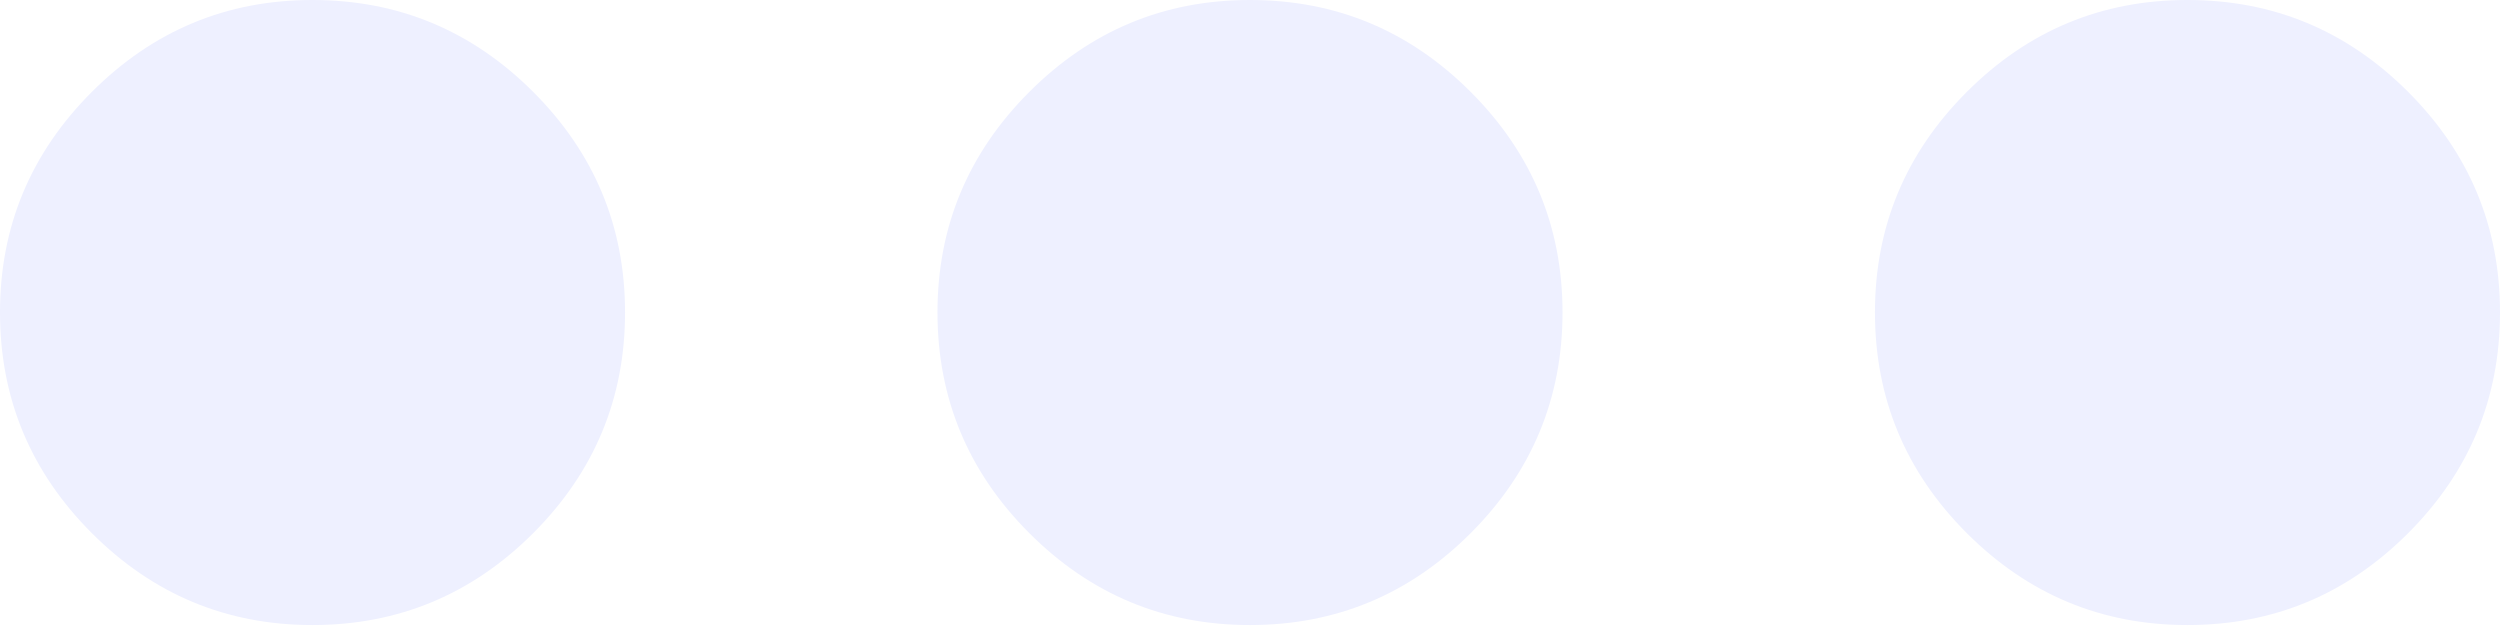
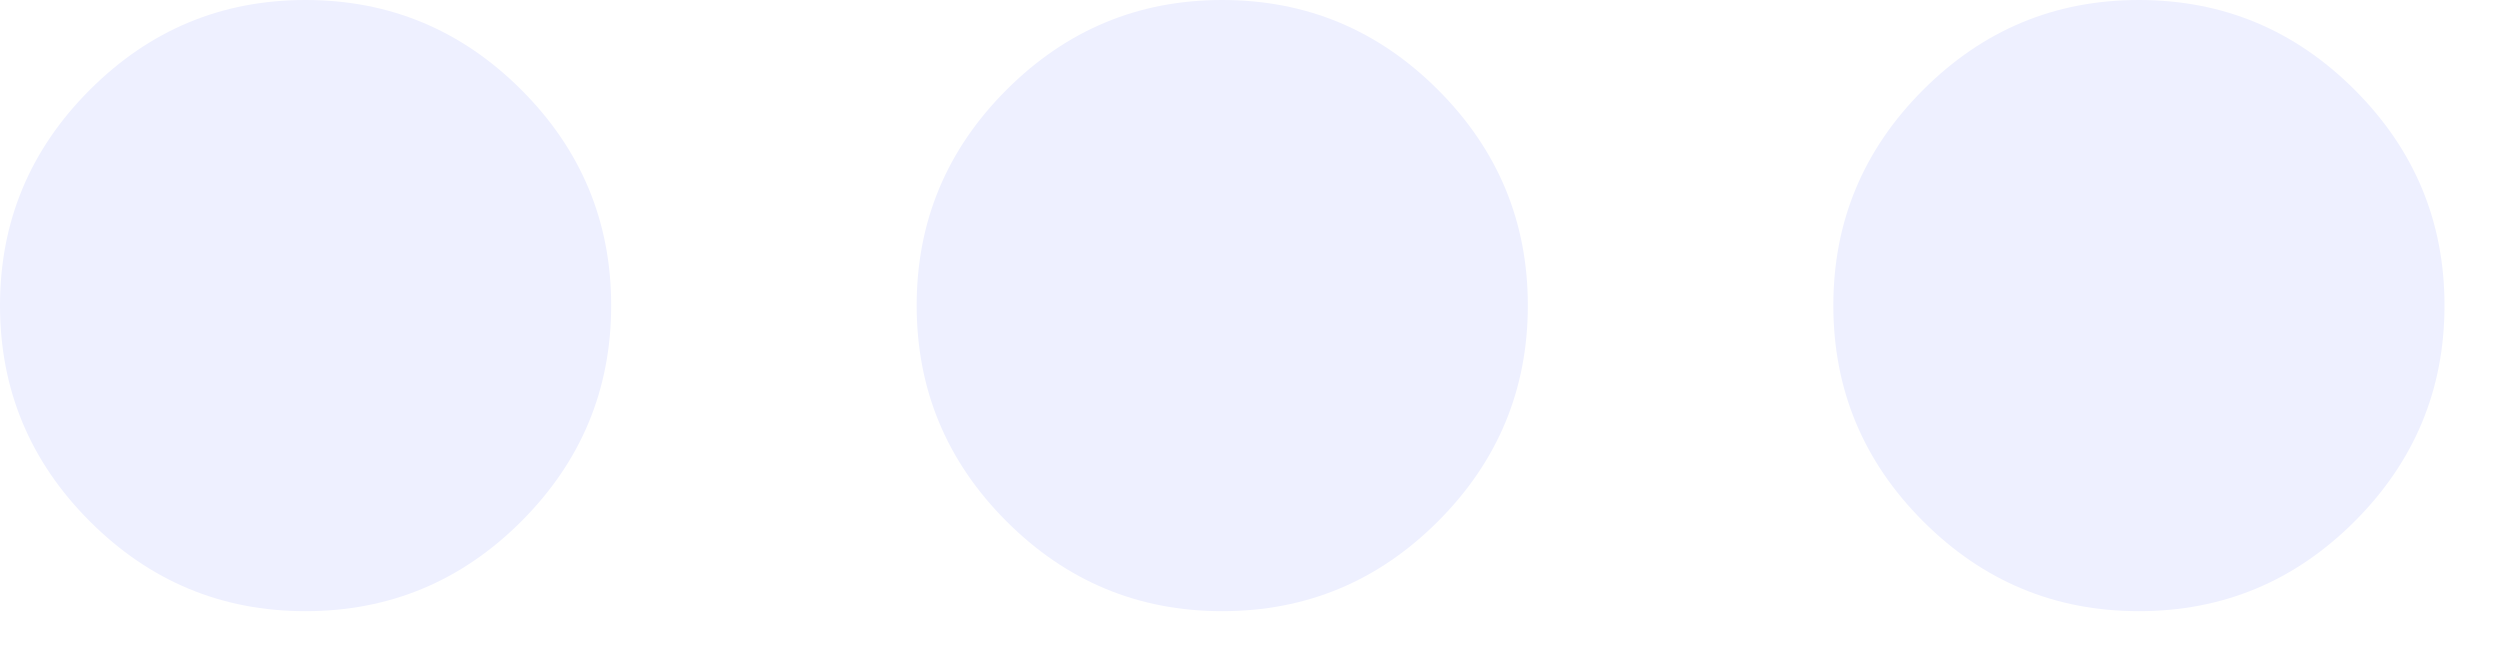
- <svg xmlns="http://www.w3.org/2000/svg" preserveAspectRatio="none" overflow="visible" style="display: block;" width="14.667" height="3.667" viewBox="0 0 14.667 3.667" fill="none">
-   <g id="Container">
-     <path id="Icon" d="M1.833 3.667C1.329 3.667 0.898 3.487 0.539 3.128C0.18 2.769 0 2.337 0 1.833C0 1.329 0.18 0.898 0.539 0.539C0.898 0.18 1.329 0 1.833 0C2.337 0 2.769 0.18 3.128 0.539C3.487 0.898 3.667 1.329 3.667 1.833C3.667 2.337 3.487 2.769 3.128 3.128C2.769 3.487 2.337 3.667 1.833 3.667V3.667M7.333 3.667C6.829 3.667 6.398 3.487 6.039 3.128C5.68 2.769 5.5 2.337 5.5 1.833C5.5 1.329 5.68 0.898 6.039 0.539C6.398 0.18 6.829 0 7.333 0C7.838 0 8.269 0.18 8.628 0.539C8.987 0.898 9.167 1.329 9.167 1.833C9.167 2.337 8.987 2.769 8.628 3.128C8.269 3.487 7.838 3.667 7.333 3.667V3.667M12.833 3.667C12.329 3.667 11.898 3.487 11.539 3.128C11.18 2.769 11 2.337 11 1.833C11 1.329 11.18 0.898 11.539 0.539C11.898 0.18 12.329 0 12.833 0C13.338 0 13.769 0.18 14.128 0.539C14.487 0.898 14.667 1.329 14.667 1.833C14.667 2.337 14.487 2.769 14.128 3.128C13.769 3.487 13.338 3.667 12.833 3.667V3.667" fill="#EEF0FF" />
-   </g>
+ <svg xmlns="http://www.w3.org/2000/svg" width="15" height="4" viewBox="0 0 15 4" fill="none">
+   <path d="M1.833 3.667C1.329 3.667 0.898 3.487 0.539 3.128C0.18 2.769 0 2.337 0 1.833C0 1.329 0.18 0.898 0.539 0.539C0.898 0.18 1.329 0 1.833 0C2.337 0 2.769 0.18 3.128 0.539C3.487 0.898 3.667 1.329 3.667 1.833C3.667 2.337 3.487 2.769 3.128 3.128C2.769 3.487 2.337 3.667 1.833 3.667ZM7.333 3.667C6.829 3.667 6.398 3.487 6.039 3.128C5.68 2.769 5.5 2.337 5.5 1.833C5.5 1.329 5.68 0.898 6.039 0.539C6.398 0.18 6.829 0 7.333 0C7.838 0 8.269 0.18 8.628 0.539C8.987 0.898 9.167 1.329 9.167 1.833C9.167 2.337 8.987 2.769 8.628 3.128C8.269 3.487 7.838 3.667 7.333 3.667ZM12.833 3.667C12.329 3.667 11.898 3.487 11.539 3.128C11.18 2.769 11 2.337 11 1.833C11 1.329 11.18 0.898 11.539 0.539C11.898 0.18 12.329 0 12.833 0C13.338 0 13.769 0.18 14.128 0.539C14.487 0.898 14.667 1.329 14.667 1.833C14.667 2.337 14.487 2.769 14.128 3.128C13.769 3.487 13.338 3.667 12.833 3.667Z" fill="#EEF0FF" />
</svg>
